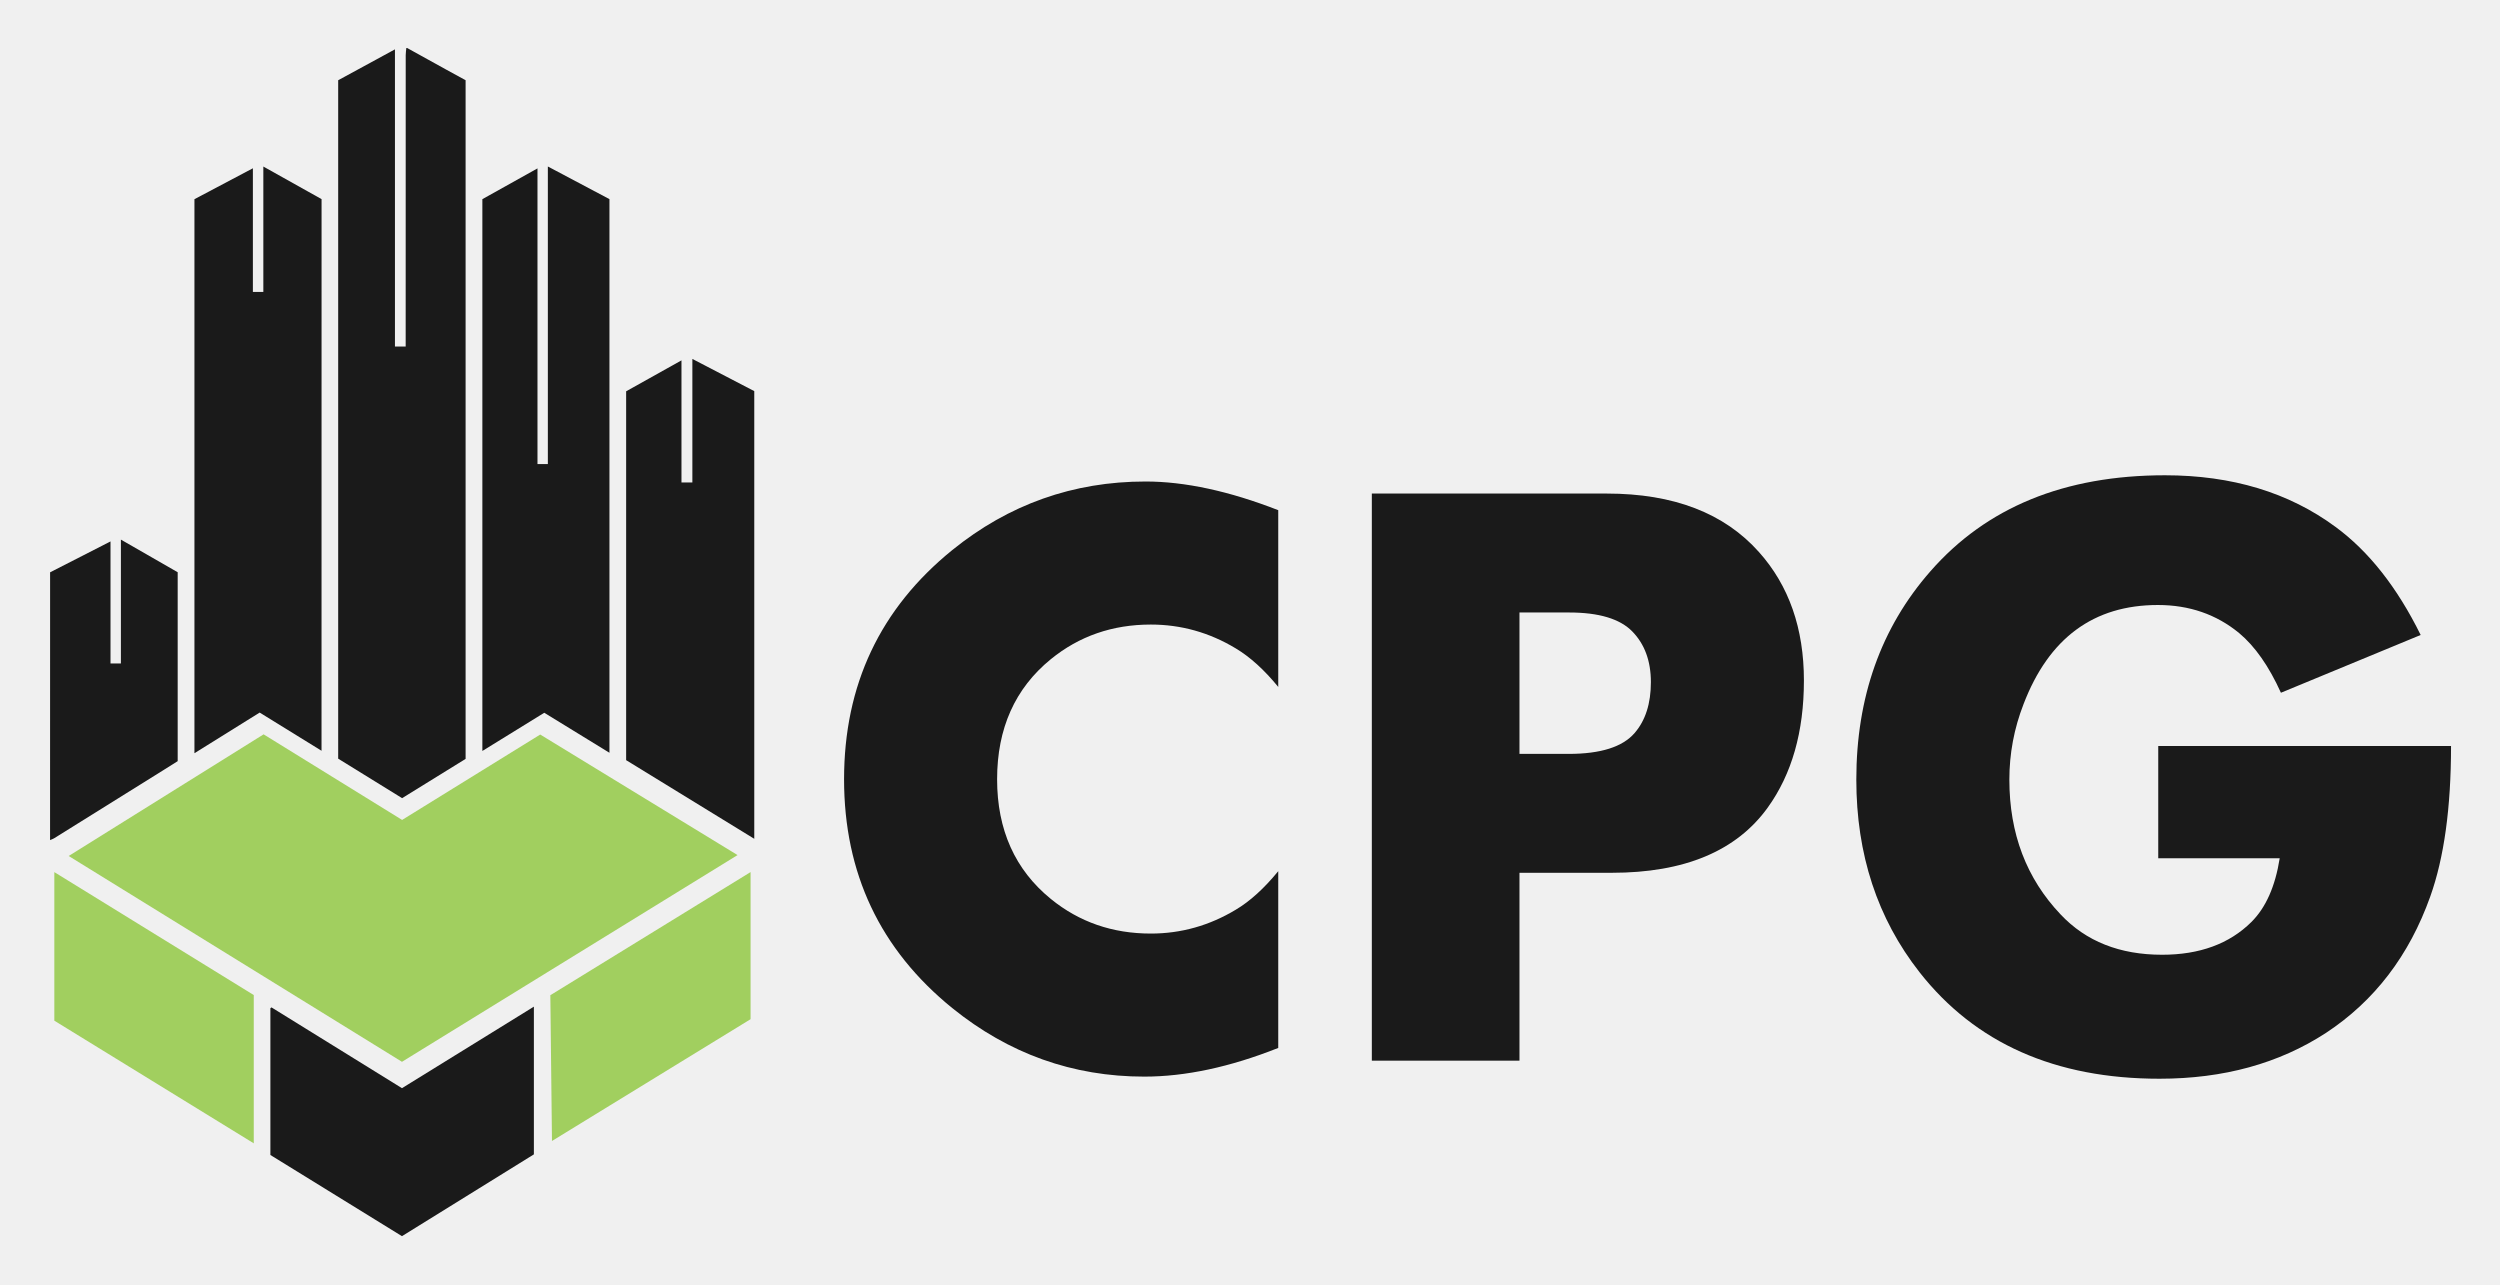
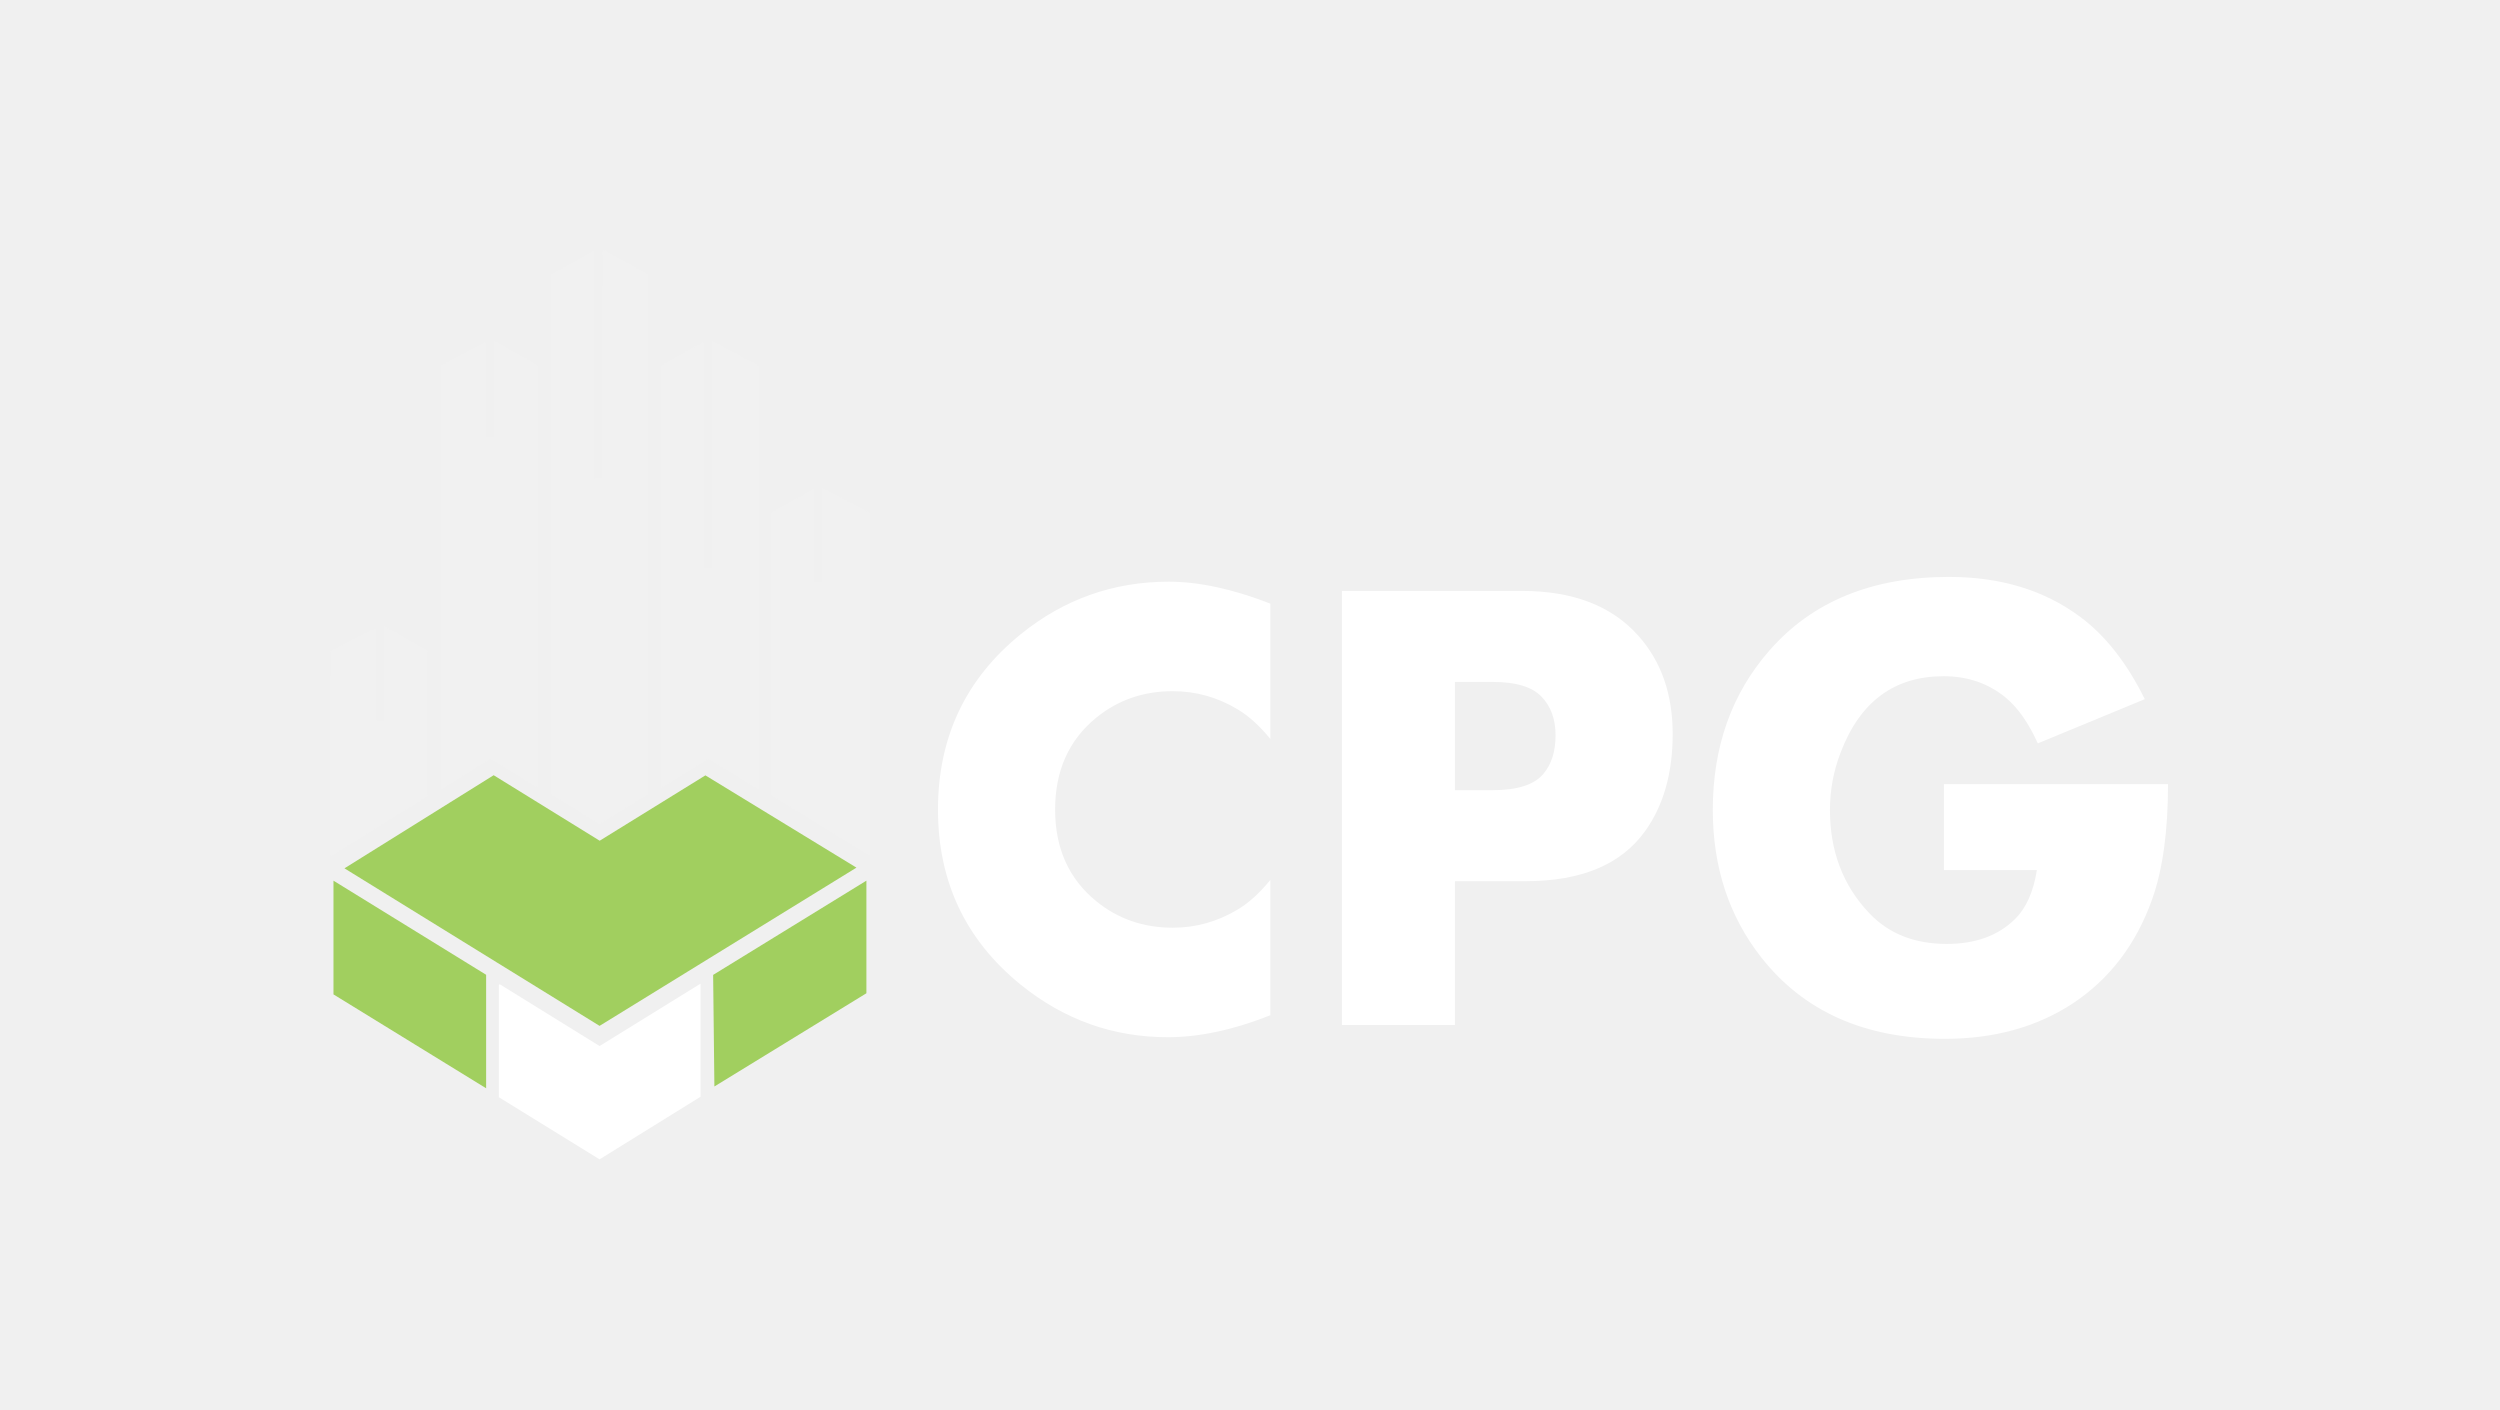
- <svg xmlns="http://www.w3.org/2000/svg" width="549" zoomAndPan="magnify" viewBox="84.5 61.25 548.75 282.5" height="282" preserveAspectRatio="xMidYMid meet">
+ <svg xmlns="http://www.w3.org/2000/svg" width="958" zoomAndPan="magnify" viewBox="0 0 718.5 405" height="540" preserveAspectRatio="xMidYMid meet">
  <defs>
    <clipPath id="b2ee99d28e">
      <path d="M 158 71.23 L 186.32 71.23 L 186.32 237 L 158 237 Z M 158 71.23 " />
    </clipPath>
    <clipPath id="4532595573">
      <path d="M 173.457 71.809 C 176.266 73.359 179.07 74.918 181.879 76.469 C 183.348 77.277 184.816 78.078 186.316 78.898 L 186.316 228.199 C 181.707 231.047 177.074 233.91 172.348 236.836 C 167.656 233.934 162.977 231.047 158.285 228.148 L 158.285 78.902 C 162.379 76.68 166.477 74.445 170.773 72.105 L 170.773 137.484 L 173.133 137.484 L 173.133 136.09 C 173.133 115.188 173.133 94.285 173.141 73.379 C 173.141 72.855 173.23 72.332 173.277 71.809 Z M 173.457 71.809 " />
    </clipPath>
    <clipPath id="5f21fa163c">
      <path d="M 94.336 179.711 L 123 179.711 L 123 246.32 L 94.336 246.32 Z M 94.336 179.711 " />
    </clipPath>
    <clipPath id="54af3afaa9">
      <path d="M 94.91 187.152 C 99.281 184.918 103.648 182.684 108.199 180.359 L 108.199 207.199 L 110.484 207.199 L 110.484 179.957 C 114.816 182.445 118.887 184.789 122.977 187.137 L 122.977 228.695 C 121.996 229.309 121.008 229.938 120.012 230.562 C 111.938 235.598 103.859 240.633 95.781 245.672 C 95.512 245.836 95.195 245.934 94.902 246.059 Z M 94.91 187.152 " />
    </clipPath>
    <clipPath id="36d655fa61">
      <path d="M 98.777 222.215 L 246.586 222.215 L 246.586 295 L 98.777 295 Z M 98.777 222.215 " />
    </clipPath>
    <clipPath id="f48326fd9e">
      <path d="M 172.316 294.836 C 147.922 279.773 123.562 264.73 98.996 249.559 C 113.387 240.574 127.594 231.707 141.879 222.797 C 152.043 229.078 162.16 235.328 172.348 241.625 C 182.473 235.367 192.566 229.121 202.73 222.84 C 217.148 231.648 231.539 240.438 246.141 249.359 C 221.398 264.602 196.875 279.711 172.316 294.836 " />
    </clipPath>
    <clipPath id="75d8a0ef52">
      <path d="M 126.055 97.875 L 155 97.875 L 155 227 L 126.055 227 Z M 126.055 97.875 " />
    </clipPath>
    <clipPath id="af09fca7e4">
      <path d="M 154.621 226.41 C 149.98 223.547 145.508 220.781 141.012 218.008 C 136.258 220.969 131.543 223.906 126.664 226.949 L 126.664 105.07 C 130.871 102.844 135.098 100.609 139.52 98.27 L 139.52 125.469 L 141.82 125.469 L 141.82 97.887 C 146.281 100.383 150.484 102.73 154.629 105.055 Z M 154.621 226.41 " />
    </clipPath>
    <clipPath id="91bba19a72">
      <path d="M 190 97.242 L 218 97.242 L 218 227 L 190 227 Z M 190 97.242 " />
    </clipPath>
    <clipPath id="55f10bab88">
      <path d="M 217.961 226.852 C 213.094 223.867 208.391 220.977 203.621 218.051 C 199.117 220.832 194.645 223.598 190.004 226.453 L 190.004 105.062 C 193.938 102.863 197.934 100.641 202.129 98.293 L 202.129 163.34 L 204.41 163.34 L 204.41 97.875 C 209.078 100.348 213.508 102.691 217.961 105.055 Z M 217.961 226.852 " />
    </clipPath>
    <clipPath id="172bd4ff96">
      <path d="M 221.211 140 L 250 140 L 250 246 L 221.211 246 Z M 221.211 140 " />
    </clipPath>
    <clipPath id="dbf6625754">
      <path d="M 221.633 147.332 C 225.664 145.074 229.66 142.844 233.805 140.527 L 233.805 167.387 L 236.203 167.387 L 236.203 140.211 C 240.871 142.641 245.332 144.957 249.82 147.293 L 249.82 245.777 C 240.34 239.961 231.016 234.242 221.633 228.477 Z M 221.633 147.332 " />
    </clipPath>
    <clipPath id="76b41382f4">
      <path d="M 143.184 282.48 L 201.547 282.48 L 201.547 333.234 L 143.184 333.234 Z M 143.184 282.48 " />
    </clipPath>
    <clipPath id="de1c2a1bf6">
      <path d="M 172.316 333.195 C 162.59 327.191 152.934 321.234 143.371 315.336 L 143.371 283.047 C 143.453 282.988 143.535 282.926 143.617 282.867 C 153.16 288.773 162.699 294.688 172.316 300.637 C 181.969 294.672 191.578 288.727 201.336 282.703 L 201.336 315.199 C 191.727 321.156 182.066 327.148 172.324 333.188 " />
    </clipPath>
    <clipPath id="a7e7bb14db">
      <path d="M 95.602 253 L 140 253 L 140 312.934 L 95.602 312.934 Z M 95.602 253 " />
    </clipPath>
    <clipPath id="0b13f45a5a">
      <path d="M 139.715 312.773 C 124.926 303.68 110.402 294.746 95.84 285.789 L 95.84 253.105 C 110.605 262.211 125.211 271.215 139.715 280.152 Z M 139.715 312.773 " />
    </clipPath>
    <clipPath id="89af6e7cbd">
      <path d="M 204.719 253 L 249.125 253 L 249.125 312.297 L 204.719 312.297 Z M 204.719 253 " />
    </clipPath>
    <clipPath id="3e30c6a971">
      <path d="M 205.316 312.246 C 205.195 301.395 205.074 290.828 204.957 280.184 C 219.625 271.16 234.246 262.176 249.004 253.098 L 249.004 285.461 C 234.477 294.363 220 303.246 205.316 312.254 " />
    </clipPath>
    <clipPath id="a1fae3015d">
      <path d="M 269.574 167.176 L 365.09 167.176 L 365.09 298.133 L 269.574 298.133 Z M 269.574 167.176 " />
    </clipPath>
    <clipPath id="cc594a400c">
      <path d="M 365.09 291.785 C 354.477 295.996 344.66 298.094 335.629 298.094 C 319.887 298.094 305.805 293.066 293.355 283 C 277.504 270.133 269.574 253.359 269.574 232.68 C 269.574 211.941 277.504 195.137 293.363 182.27 C 305.805 172.203 319.984 167.176 335.906 167.176 C 344.562 167.176 354.297 169.281 365.09 173.484 L 365.09 212.367 C 362.031 208.621 358.922 205.797 355.742 203.891 C 349.941 200.391 343.707 198.645 337.051 198.645 C 328.621 198.645 321.289 201.188 315.062 206.262 C 307.184 212.684 303.242 221.492 303.242 232.68 C 303.242 243.809 307.184 252.586 315.062 259.008 C 321.289 264.082 328.621 266.625 337.051 266.625 C 343.707 266.625 349.941 264.871 355.742 261.379 C 358.855 259.535 361.973 256.707 365.09 252.902 Z M 365.09 291.785 " />
    </clipPath>
    <clipPath id="c651e8d5bc">
      <path d="M 385.676 169.828 L 480.734 169.828 L 480.734 294.961 L 385.676 294.961 Z M 385.676 169.828 " />
    </clipPath>
    <clipPath id="fdbff2c937">
      <path d="M 447.066 211.32 C 447.066 206.672 445.703 202.957 442.98 200.168 C 440.262 197.379 435.621 195.992 429.078 195.992 L 418.156 195.992 L 418.156 227.098 L 428.98 227.098 C 436.02 227.098 440.852 225.566 443.484 222.508 C 445.867 219.758 447.066 216.027 447.066 211.312 M 480.73 210.945 C 480.73 222.219 478.078 231.539 472.773 238.906 C 465.879 248.473 454.441 253.254 438.461 253.254 L 418.156 253.254 L 418.156 294.699 L 385.676 294.699 L 385.676 169.828 L 437.367 169.828 C 452.062 169.828 463.223 174.125 470.855 182.711 C 477.441 190.086 480.73 199.5 480.73 210.953 " />
    </clipPath>
    <clipPath id="2293347a0f">
      <path d="M 492.258 165.805 L 623.09 165.805 L 623.09 298.676 L 492.258 298.676 Z M 492.258 165.805 " />
    </clipPath>
    <clipPath id="ceffbda1ca">
      <path d="M 623.09 225.363 C 623.09 238.906 621.566 249.945 618.516 258.484 C 613.887 271.473 606.227 281.477 595.555 288.492 C 585.246 295.199 573.047 298.559 558.957 298.559 C 536.023 298.559 518.426 290.75 506.172 275.137 C 496.891 263.305 492.258 249.184 492.258 232.777 C 492.258 214.602 497.688 199.32 508.547 186.938 C 520.867 172.848 538.066 165.805 560.148 165.805 C 574.906 165.805 587.414 169.59 597.66 177.148 C 604.98 182.516 611.23 190.445 616.41 200.938 L 585.668 213.648 C 583.035 207.828 579.98 203.449 576.492 200.535 C 571.48 196.406 565.512 194.344 558.598 194.344 C 544.461 194.344 534.613 201.613 529.043 216.16 C 526.961 221.512 525.926 227.051 525.926 232.77 C 525.926 244.633 529.688 254.52 537.215 262.434 C 542.781 268.34 550.219 271.285 559.52 271.285 C 567.777 271.285 574.32 268.887 579.16 264.09 C 582.34 260.934 584.422 256.258 585.398 250.059 L 558.68 250.059 L 558.68 225.363 Z M 623.09 225.363 " />
    </clipPath>
  </defs>
  <g id="c4c5ee8da6">
    <g clip-rule="nonzero" clip-path="url(#b2ee99d28e)">
      <g clip-rule="nonzero" clip-path="url(#4532595573)">
-         <path style=" stroke:none;fill-rule:nonzero;fill:#1a1a1a;fill-opacity:1;" d="M 91.164 68.059 L 253.566 68.059 L 253.566 337.039 L 91.164 337.039 Z M 91.164 68.059 " />
+         <path style=" stroke:none;fill-rule:nonzero;fill:#f1f1f1;fill-opacity:1;" d="M 91.164 68.059 L 253.566 68.059 L 253.566 337.039 L 91.164 337.039 Z M 91.164 68.059 " />
      </g>
    </g>
    <g clip-rule="nonzero" clip-path="url(#5f21fa163c)">
      <g clip-rule="nonzero" clip-path="url(#54af3afaa9)">
-         <path style=" stroke:none;fill-rule:nonzero;fill:#1a1a1a;fill-opacity:1;" d="M 91.164 68.059 L 253.566 68.059 L 253.566 337.039 L 91.164 337.039 Z M 91.164 68.059 " />
+         <path style=" stroke:none;fill-rule:nonzero;fill:#f1f1f1;fill-opacity:1;" d="M 91.164 68.059 L 253.566 68.059 L 253.566 337.039 L 91.164 337.039 Z M 91.164 68.059 " />
      </g>
    </g>
    <g clip-rule="nonzero" clip-path="url(#36d655fa61)">
      <g clip-rule="nonzero" clip-path="url(#f48326fd9e)">
        <path style=" stroke:none;fill-rule:nonzero;fill:#a1cf5f;fill-opacity:1;" d="M 91.164 68.059 L 253.566 68.059 L 253.566 337.039 L 91.164 337.039 Z M 91.164 68.059 " />
      </g>
    </g>
    <g clip-rule="nonzero" clip-path="url(#75d8a0ef52)">
      <g clip-rule="nonzero" clip-path="url(#af09fca7e4)">
-         <path style=" stroke:none;fill-rule:nonzero;fill:#1a1a1a;fill-opacity:1;" d="M 91.164 68.059 L 253.566 68.059 L 253.566 337.039 L 91.164 337.039 Z M 91.164 68.059 " />
+         <path style=" stroke:none;fill-rule:nonzero;fill:#f1f1f1;fill-opacity:1;" d="M 91.164 68.059 L 253.566 68.059 L 253.566 337.039 L 91.164 337.039 Z M 91.164 68.059 " />
      </g>
    </g>
    <g clip-rule="nonzero" clip-path="url(#91bba19a72)">
      <g clip-rule="nonzero" clip-path="url(#55f10bab88)">
-         <path style=" stroke:none;fill-rule:nonzero;fill:#1a1a1a;fill-opacity:1;" d="M 91.164 68.059 L 253.566 68.059 L 253.566 337.039 L 91.164 337.039 Z M 91.164 68.059 " />
+         <path style=" stroke:none;fill-rule:nonzero;fill:#f1f1f1;fill-opacity:1;" d="M 91.164 68.059 L 253.566 68.059 L 253.566 337.039 L 91.164 337.039 Z M 91.164 68.059 " />
      </g>
    </g>
    <g clip-rule="nonzero" clip-path="url(#172bd4ff96)">
      <g clip-rule="nonzero" clip-path="url(#dbf6625754)">
-         <path style=" stroke:none;fill-rule:nonzero;fill:#1a1a1a;fill-opacity:1;" d="M 91.164 68.059 L 253.566 68.059 L 253.566 337.039 L 91.164 337.039 Z M 91.164 68.059 " />
+         <path style=" stroke:none;fill-rule:nonzero;fill:#f1f1f1;fill-opacity:1;" d="M 91.164 68.059 L 253.566 68.059 L 253.566 337.039 L 91.164 337.039 Z M 91.164 68.059 " />
      </g>
    </g>
    <g clip-rule="nonzero" clip-path="url(#76b41382f4)">
      <g clip-rule="nonzero" clip-path="url(#de1c2a1bf6)">
-         <path style=" stroke:none;fill-rule:nonzero;fill:#1a1a1a;fill-opacity:1;" d="M 91.164 68.059 L 253.566 68.059 L 253.566 337.039 L 91.164 337.039 Z M 91.164 68.059 " />
+         <path style=" stroke:none;fill-rule:nonzero;fill:#fff;fill-opacity:1;" d="M 91.164 68.059 L 253.566 68.059 L 253.566 337.039 L 91.164 337.039 Z M 91.164 68.059 " />
      </g>
    </g>
    <g clip-rule="nonzero" clip-path="url(#a7e7bb14db)">
      <g clip-rule="nonzero" clip-path="url(#0b13f45a5a)">
        <path style=" stroke:none;fill-rule:nonzero;fill:#a1cf5f;fill-opacity:1;" d="M 91.164 68.059 L 253.566 68.059 L 253.566 337.039 L 91.164 337.039 Z M 91.164 68.059 " />
      </g>
    </g>
    <g clip-rule="nonzero" clip-path="url(#89af6e7cbd)">
      <g clip-rule="nonzero" clip-path="url(#3e30c6a971)">
        <path style=" stroke:none;fill-rule:nonzero;fill:#a1cf5f;fill-opacity:1;" d="M 91.164 68.059 L 253.566 68.059 L 253.566 337.039 L 91.164 337.039 Z M 91.164 68.059 " />
      </g>
    </g>
    <g clip-rule="nonzero" clip-path="url(#a1fae3015d)">
      <g clip-rule="nonzero" clip-path="url(#cc594a400c)">
-         <path style=" stroke:none;fill-rule:nonzero;fill:#1a1a1a;fill-opacity:1;" d="M 269.574 167.176 L 365.09 167.176 L 365.09 298.133 L 269.574 298.133 Z M 269.574 167.176 " />
+         <path style=" stroke:none;fill-rule:nonzero;fill:#fff;fill-opacity:1;" d="M 269.574 167.176 L 365.09 167.176 L 365.09 298.133 L 269.574 298.133 Z M 269.574 167.176 " />
      </g>
    </g>
    <g clip-rule="nonzero" clip-path="url(#c651e8d5bc)">
      <g clip-rule="nonzero" clip-path="url(#fdbff2c937)">
-         <path style=" stroke:none;fill-rule:nonzero;fill:#1a1a1a;fill-opacity:1;" d="M 385.676 169.828 L 480.734 169.828 L 480.734 294.59 L 385.676 294.59 Z M 385.676 169.828 " />
+         <path style=" stroke:none;fill-rule:nonzero;fill:#fff;fill-opacity:1;" d="M 385.676 169.828 L 480.734 169.828 L 480.734 294.59 L 385.676 294.59 Z M 385.676 169.828 " />
      </g>
    </g>
    <g clip-rule="nonzero" clip-path="url(#2293347a0f)">
      <g clip-rule="nonzero" clip-path="url(#ceffbda1ca)">
-         <path style=" stroke:none;fill-rule:nonzero;fill:#1a1a1a;fill-opacity:1;" d="M 492.258 165.805 L 623.09 165.805 L 623.09 298.676 L 492.258 298.676 Z M 492.258 165.805 " />
+         <path style=" stroke:none;fill-rule:nonzero;fill:#fff;fill-opacity:1;" d="M 492.258 165.805 L 623.09 165.805 L 623.09 298.676 L 492.258 298.676 Z M 492.258 165.805 " />
      </g>
    </g>
  </g>
</svg>
